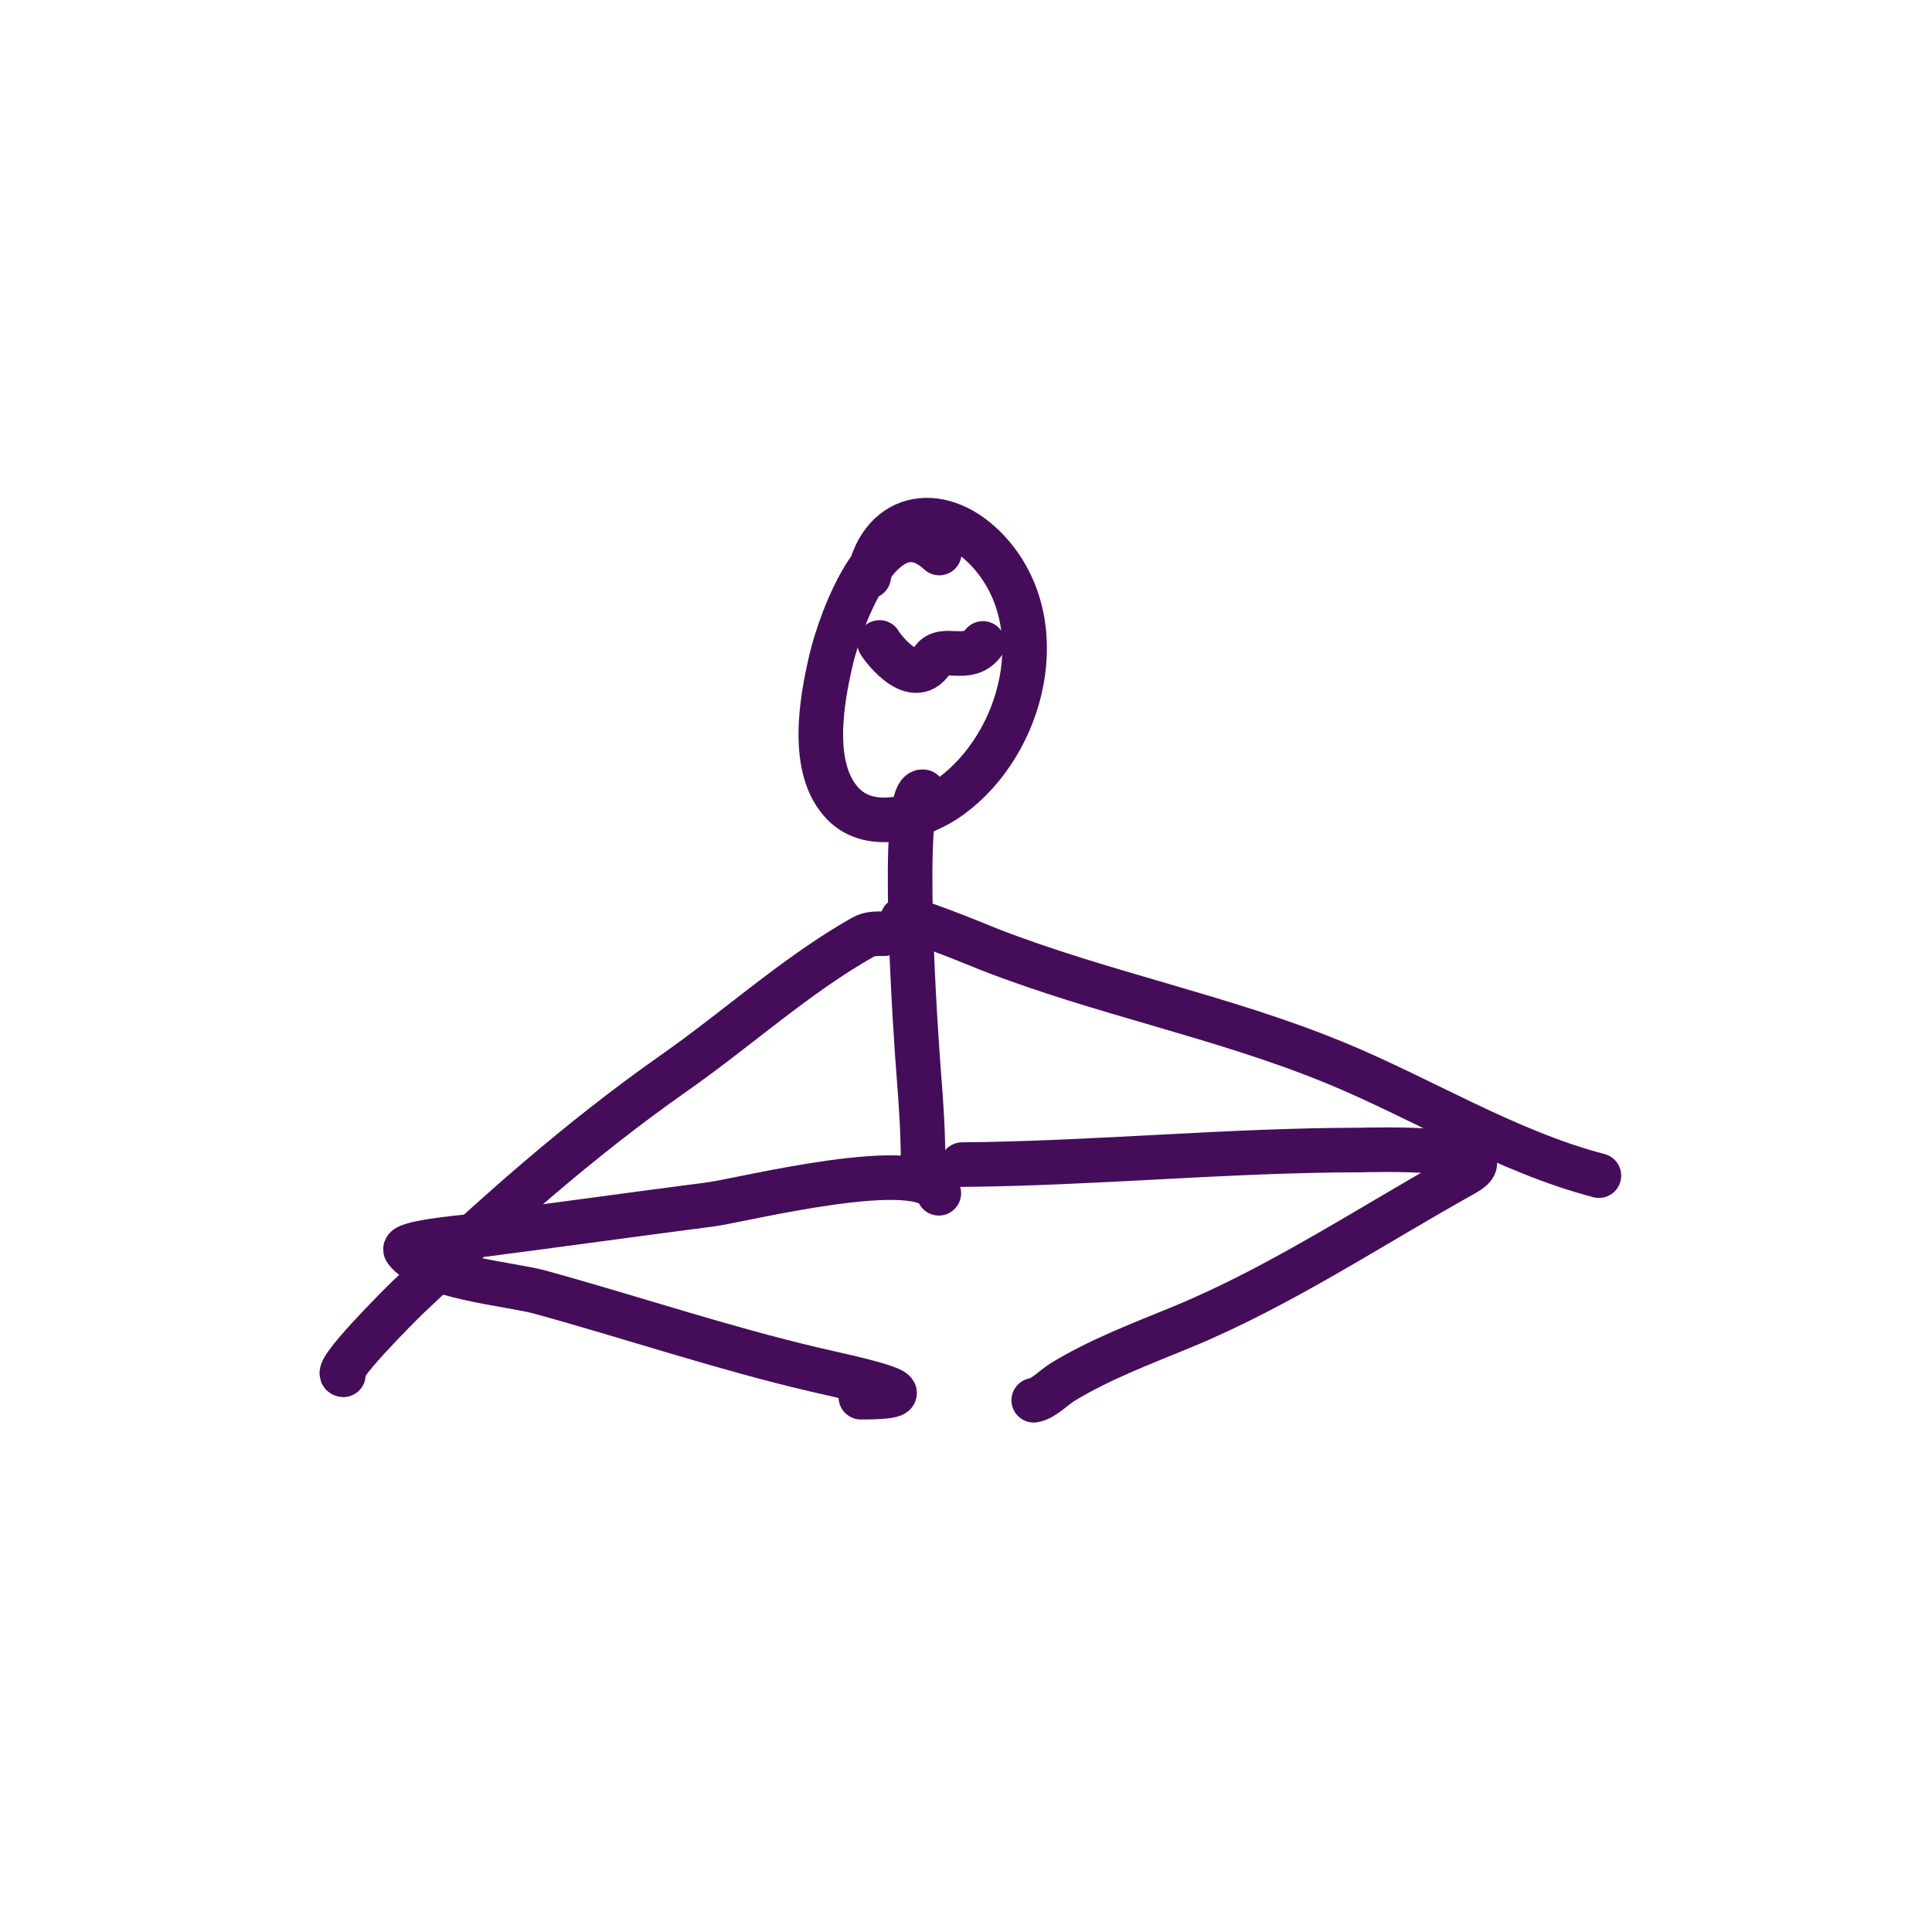
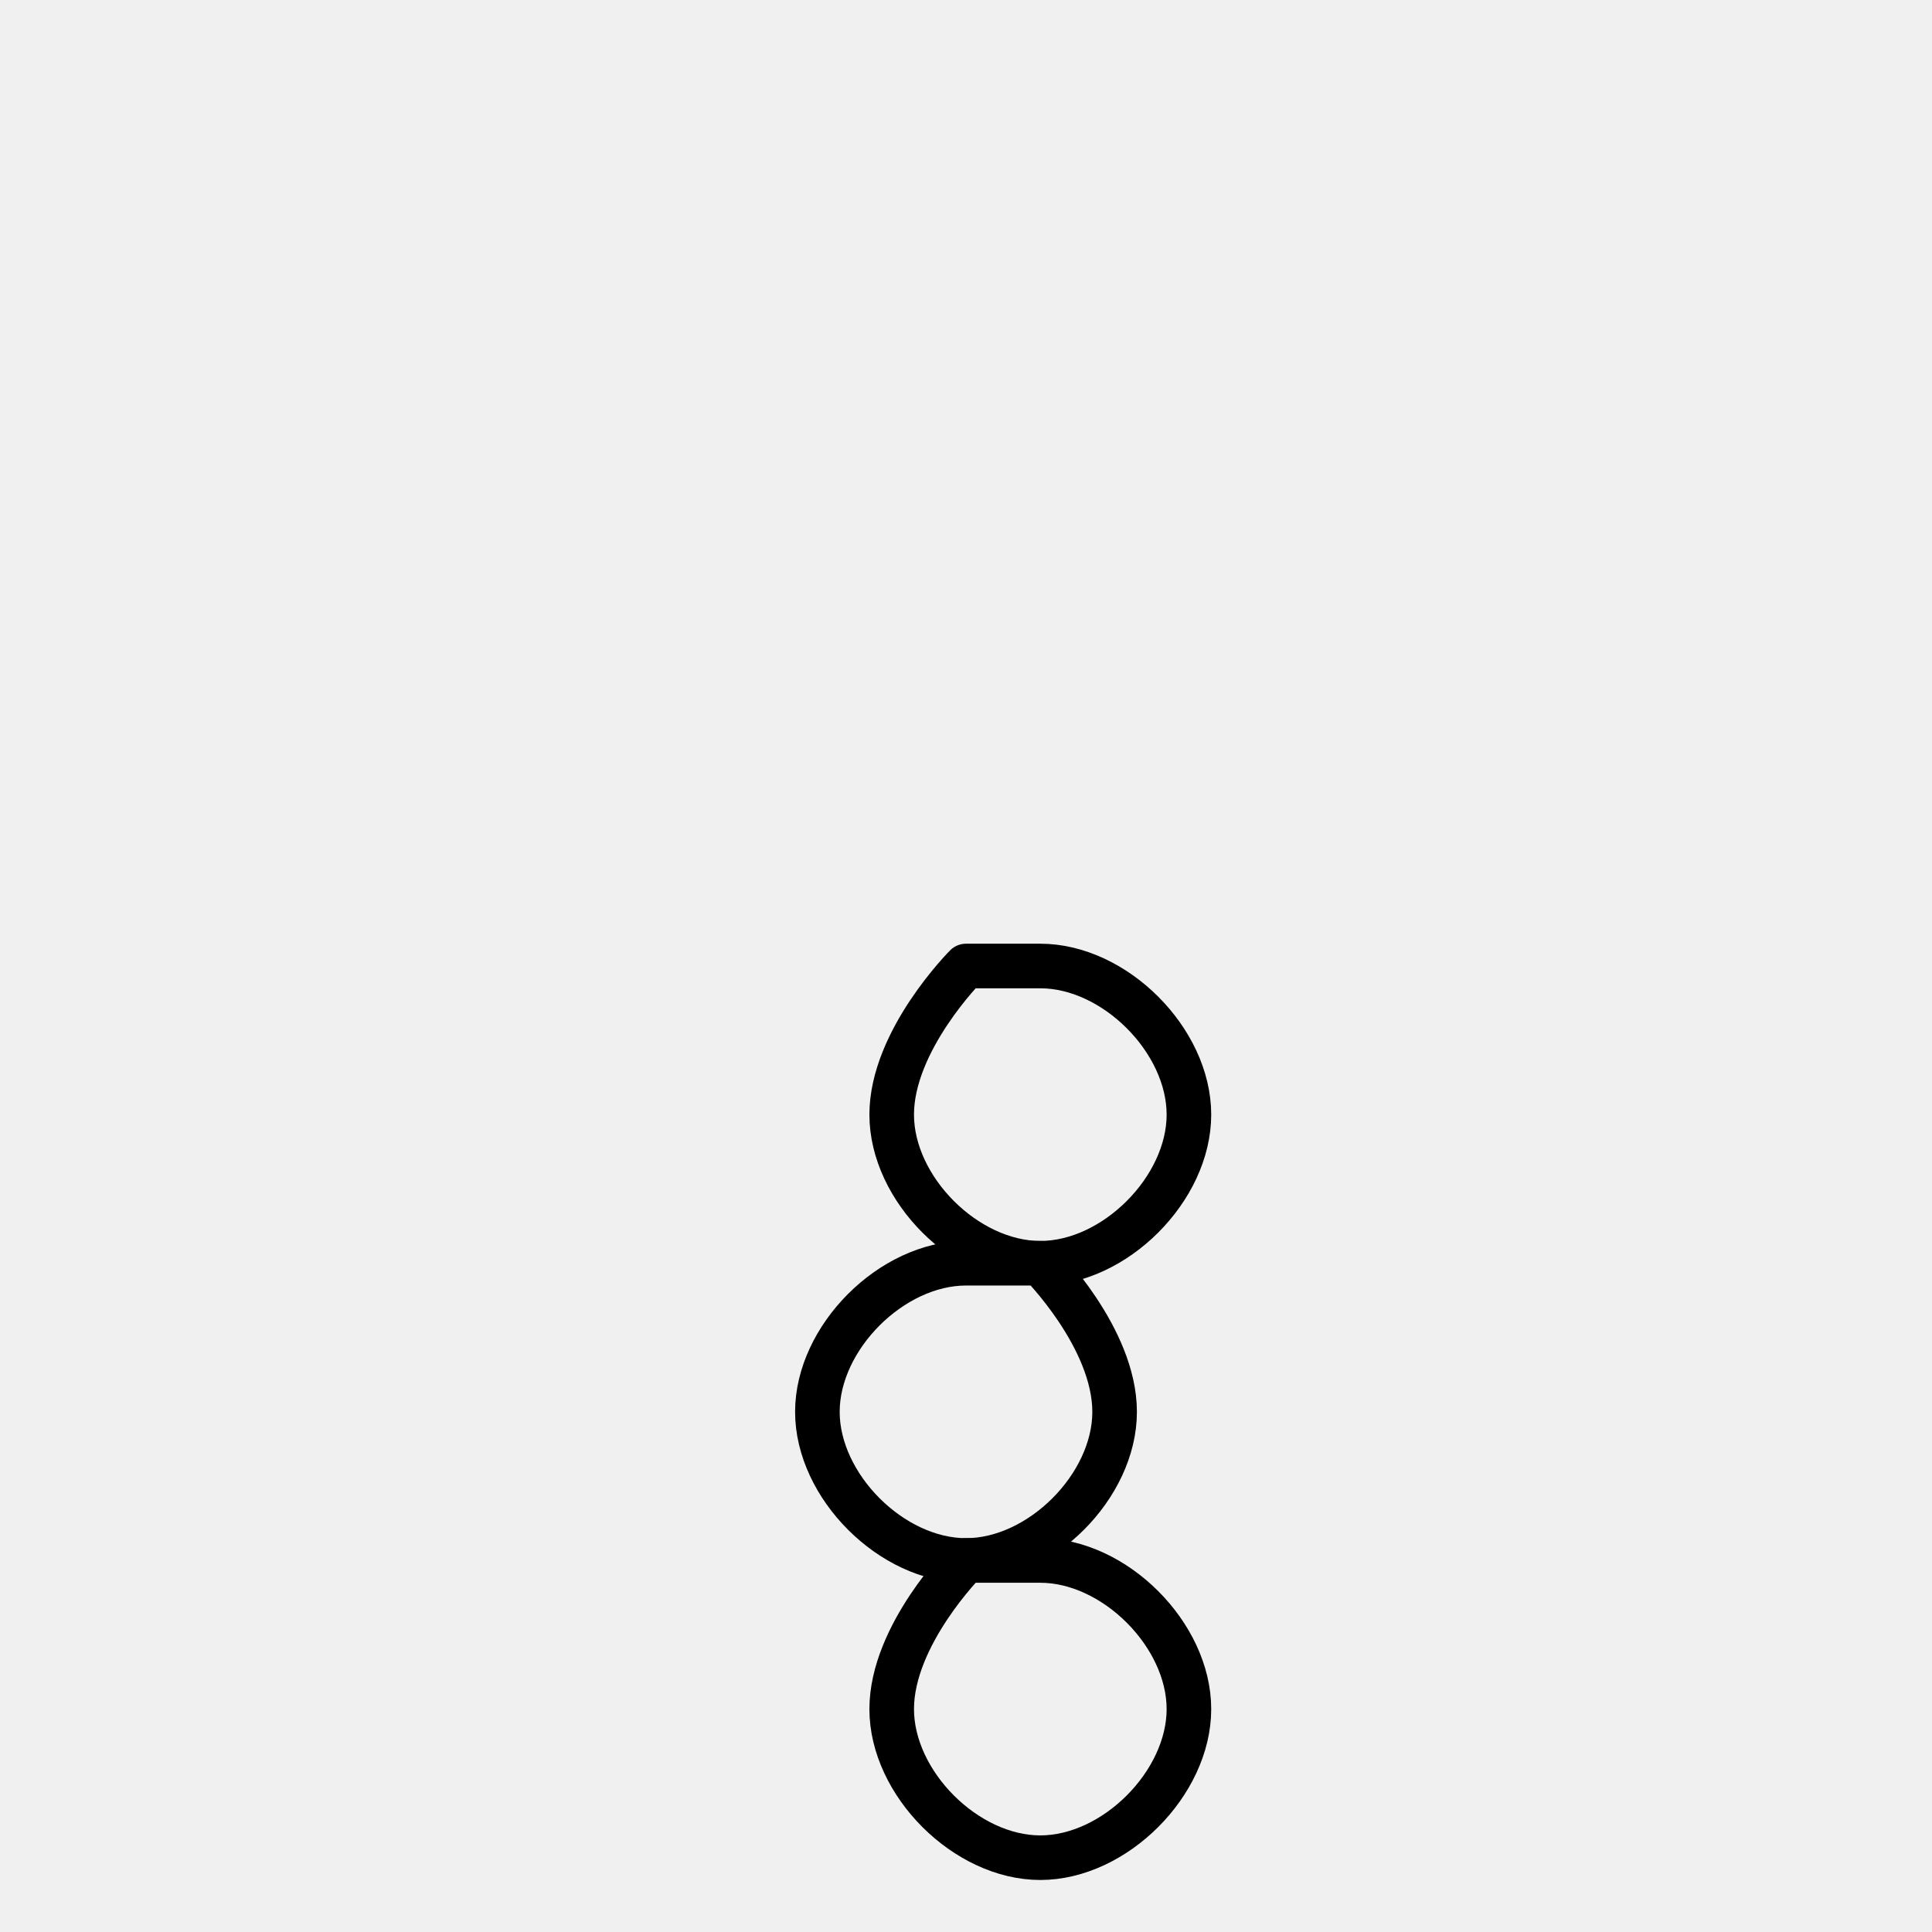
- <svg xmlns="http://www.w3.org/2000/svg" width="130" height="130" viewBox="0 0 130 130" fill="none">
-   <rect width="130" height="130" fill="white" />
-   <path d="M63.203 37.212C59.386 33.64 56.526 41.834 55.933 44.354C55.27 47.171 54.448 51.784 56.757 54.12C58.668 56.054 62.074 54.968 63.949 53.605C68.894 50.007 70.924 41.908 66.511 37.109C63.492 33.824 59.369 34.371 58.454 38.787" stroke="#450D59" stroke-width="3" stroke-linecap="round" stroke-linejoin="round" />
-   <path d="M62.113 53.276C60.441 52.959 61.646 70.081 61.83 72.375C61.986 74.326 62.113 76.275 62.113 78.232C62.113 79.43 62.057 79.306 62.289 78.224" stroke="#450D59" stroke-width="3" stroke-linecap="round" stroke-linejoin="round" />
-   <path d="M63.171 80.292C62.217 77.653 49.813 80.781 47.87 81.033C42.333 81.751 36.804 82.527 31.265 83.233C31.046 83.261 26.958 83.641 27.302 84.123C28.589 85.929 34.379 86.408 36.298 86.935C42.499 88.639 48.584 90.701 54.852 92.167C57.174 92.71 63.578 94.015 57.926 94.015" stroke="#450D59" stroke-width="3" stroke-linecap="round" stroke-linejoin="round" />
-   <path d="M64.742 78.364C73.675 78.289 82.567 77.392 91.51 77.383C91.682 77.383 102.014 77.043 98.513 78.995C92.255 82.483 86.138 86.572 79.502 89.305C76.792 90.421 74.001 91.468 71.493 93C70.954 93.329 70.199 94.12 69.558 94.221" stroke="#450D59" stroke-width="3" stroke-linecap="round" stroke-linejoin="round" />
-   <path d="M59.179 43.229C59.075 43.141 61.381 46.554 62.729 44.425C63.419 43.335 65.095 44.67 66.139 43.295" stroke="#450D59" stroke-width="3" stroke-linecap="round" stroke-linejoin="round" />
-   <path d="M59.497 62.828C58.984 62.828 58.518 62.805 58.054 63.067C53.574 65.604 49.616 69.215 45.41 72.165C38.914 76.72 33.206 81.817 27.463 87.276C27.015 87.701 22.236 92.459 23.105 92.507" stroke="#450D59" stroke-width="3" stroke-linecap="round" stroke-linejoin="round" />
-   <path d="M60.719 61.88C60.719 61.461 66.141 63.719 66.569 63.886C74.162 66.848 82.203 68.385 89.748 71.476C95.695 73.912 101.33 77.467 107.588 79.106" stroke="#450D59" stroke-width="3" stroke-linecap="round" stroke-linejoin="round" />
+ <svg xmlns="http://www.w3.org/2000/svg" viewBox="0 0 130 130" fill="none" preserveAspectRatio="xMidYMid meet">
+   <path d="M65 65C65 65 60 70 60 75C60 80 65 85 70 85C75 85 80 80 80 75C80 70 75 65 70 65C65 65 65 65 65 65Z" stroke="currentColor" stroke-width="3" stroke-linecap="round" stroke-linejoin="round" />
+   <path d="M70 85C70 85 75 90 75 95C75 100 70 105 65 105C60 105 55 100 55 95C55 90 60 85 65 85C70 85 70 85 70 85Z" stroke="currentColor" stroke-width="3" stroke-linecap="round" stroke-linejoin="round" />
+   <path d="M65 105C65 105 60 110 60 115C60 120 65 125 70 125C75 125 80 120 80 115C80 110 75 105 70 105C65 105 65 105 65 105Z" stroke="currentColor" stroke-width="3" stroke-linecap="round" stroke-linejoin="round" />
</svg>
